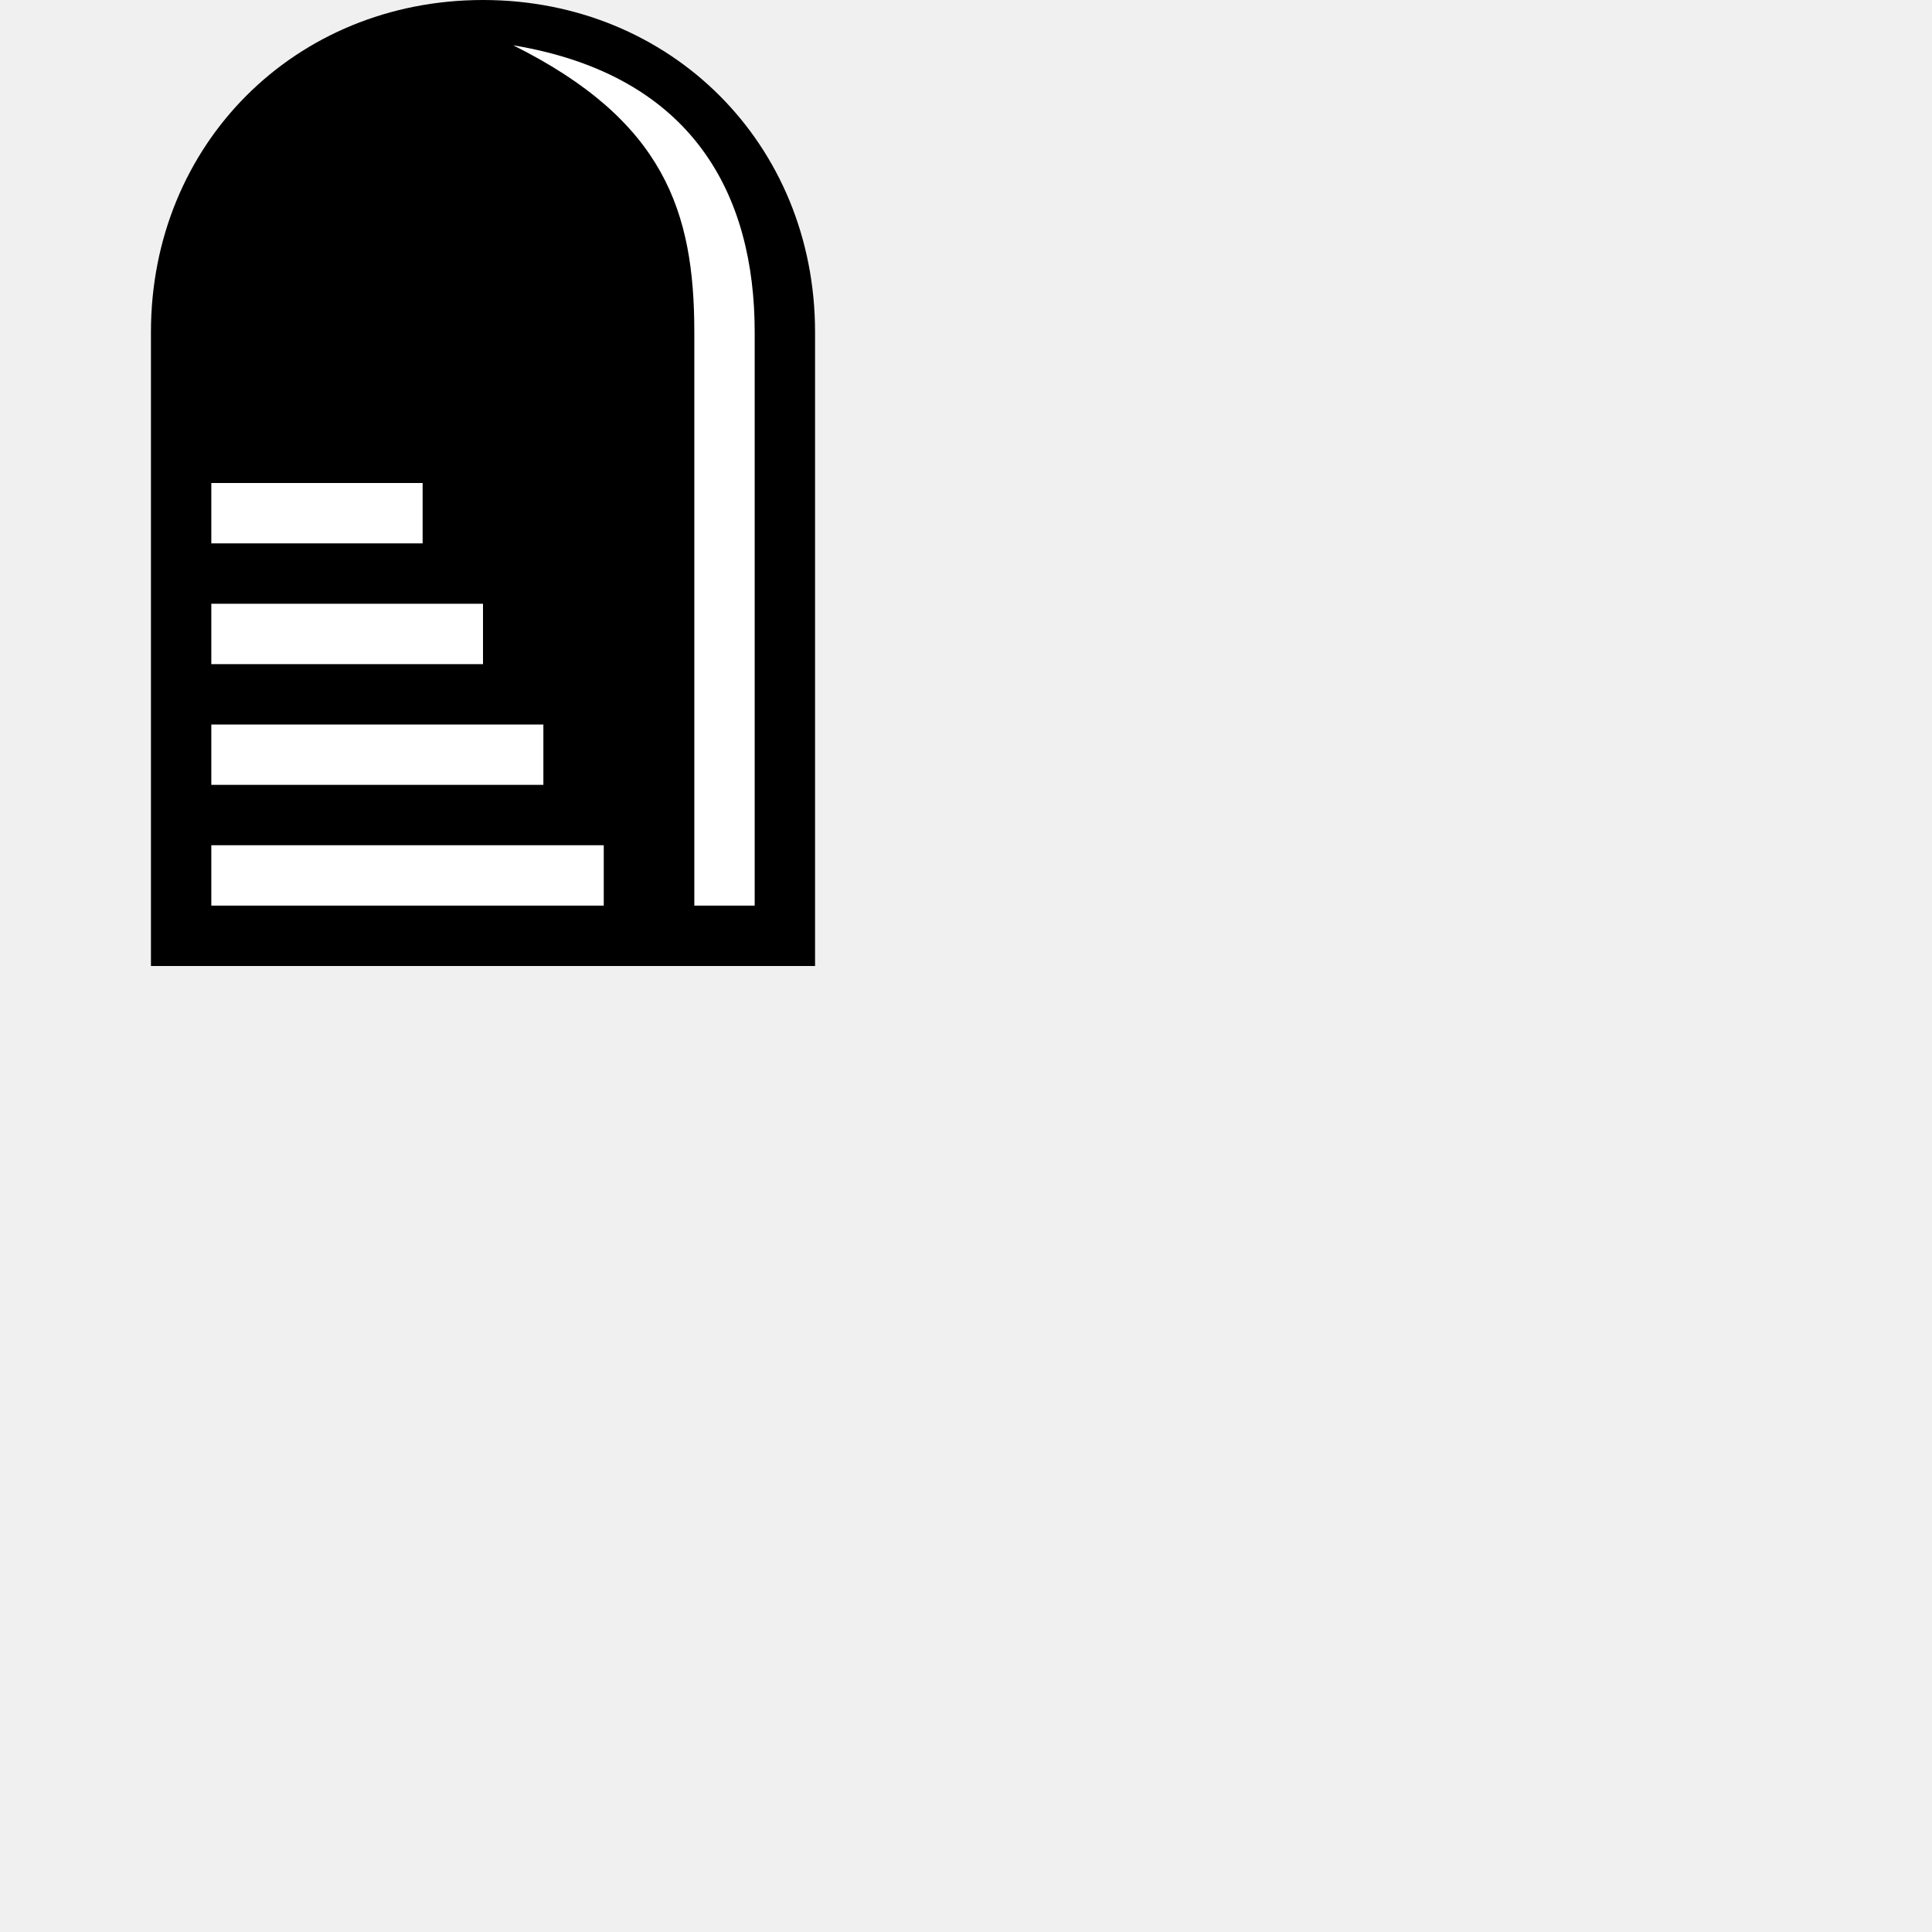
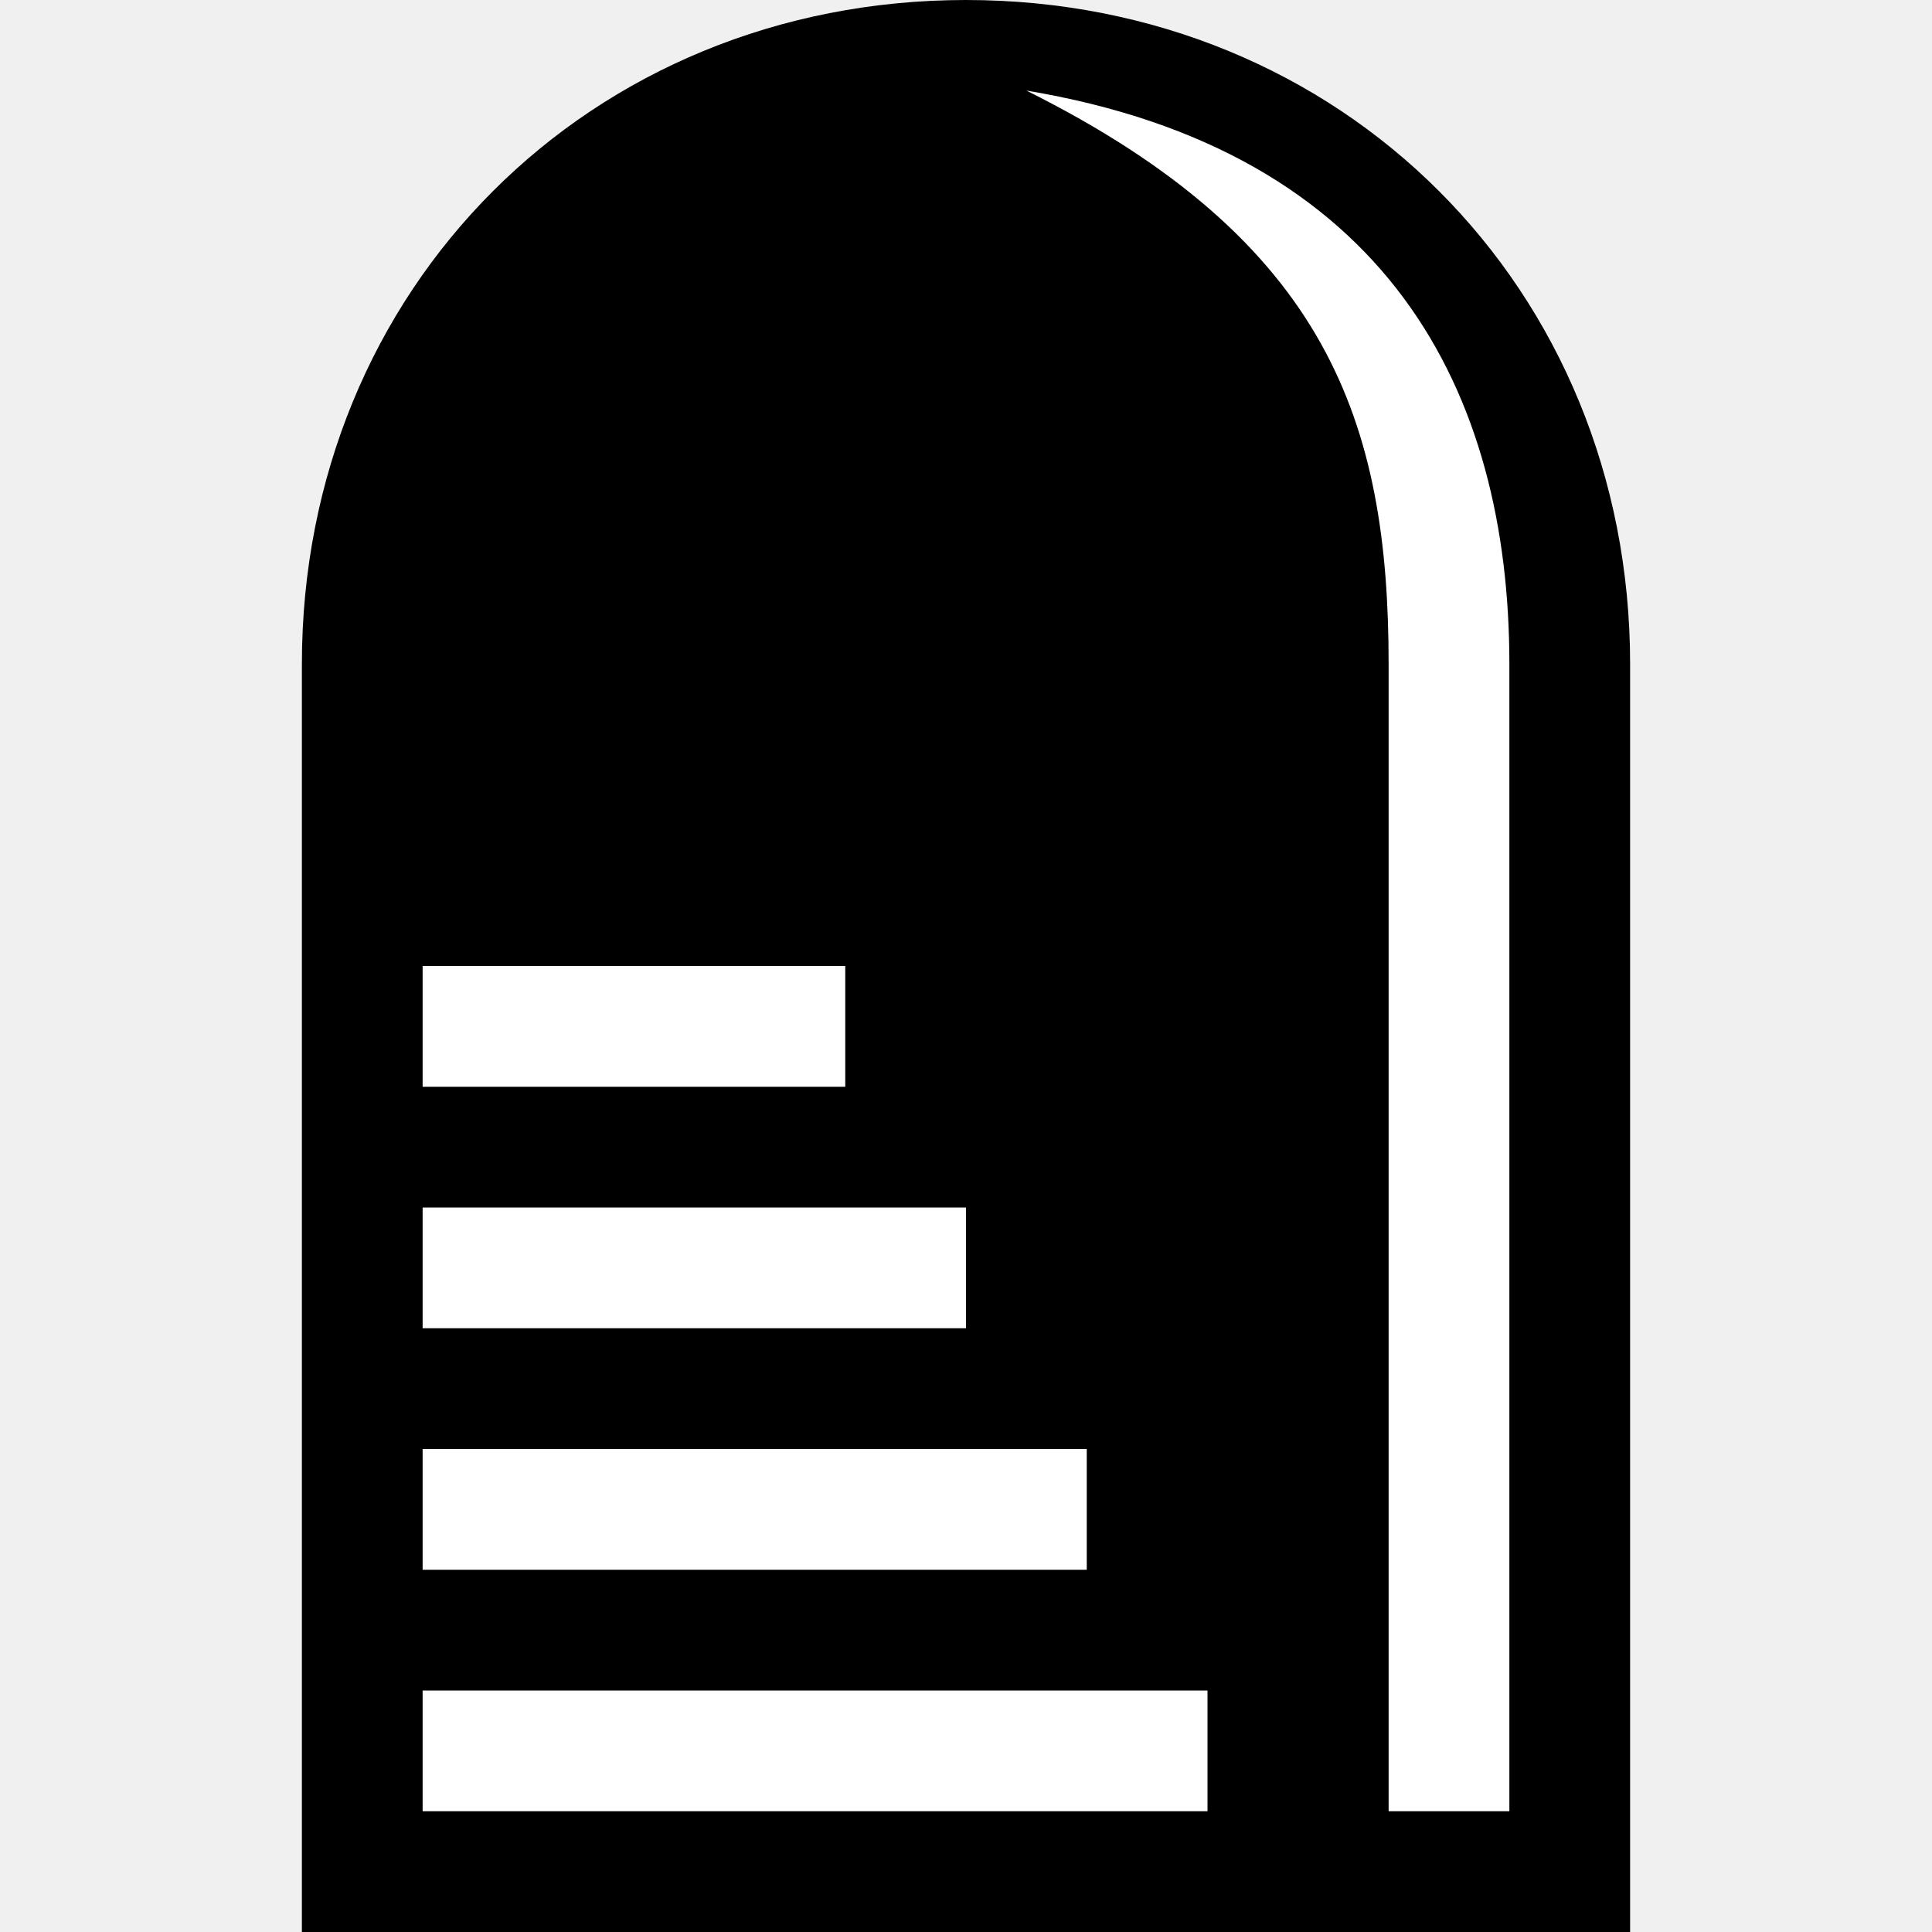
- <svg xmlns="http://www.w3.org/2000/svg" width="64" height="64" fill="none">
+ <svg xmlns="http://www.w3.org/2000/svg" width="32" height="32" fill="none">
  <path d="M16 0C9.774 0 5 4.774 5 11v21h22V11c0-6.226-4.774-11-11-11z" fill="#fff" />
  <path d="M16 0C9.774 0 5 4.774 5 11v21h22V11c0-6.226-4.774-11-11-11zM7 16h7v2H7v-2zm0 4h9v2H7v-2zm0 4h11v2H7v-2zm0 4h13v2H7v-2zm18 2h-2V11c0-4-1-7.007-6-9.5 6 1 8 5 8 9.5v19z" fill="#000" />
</svg>
